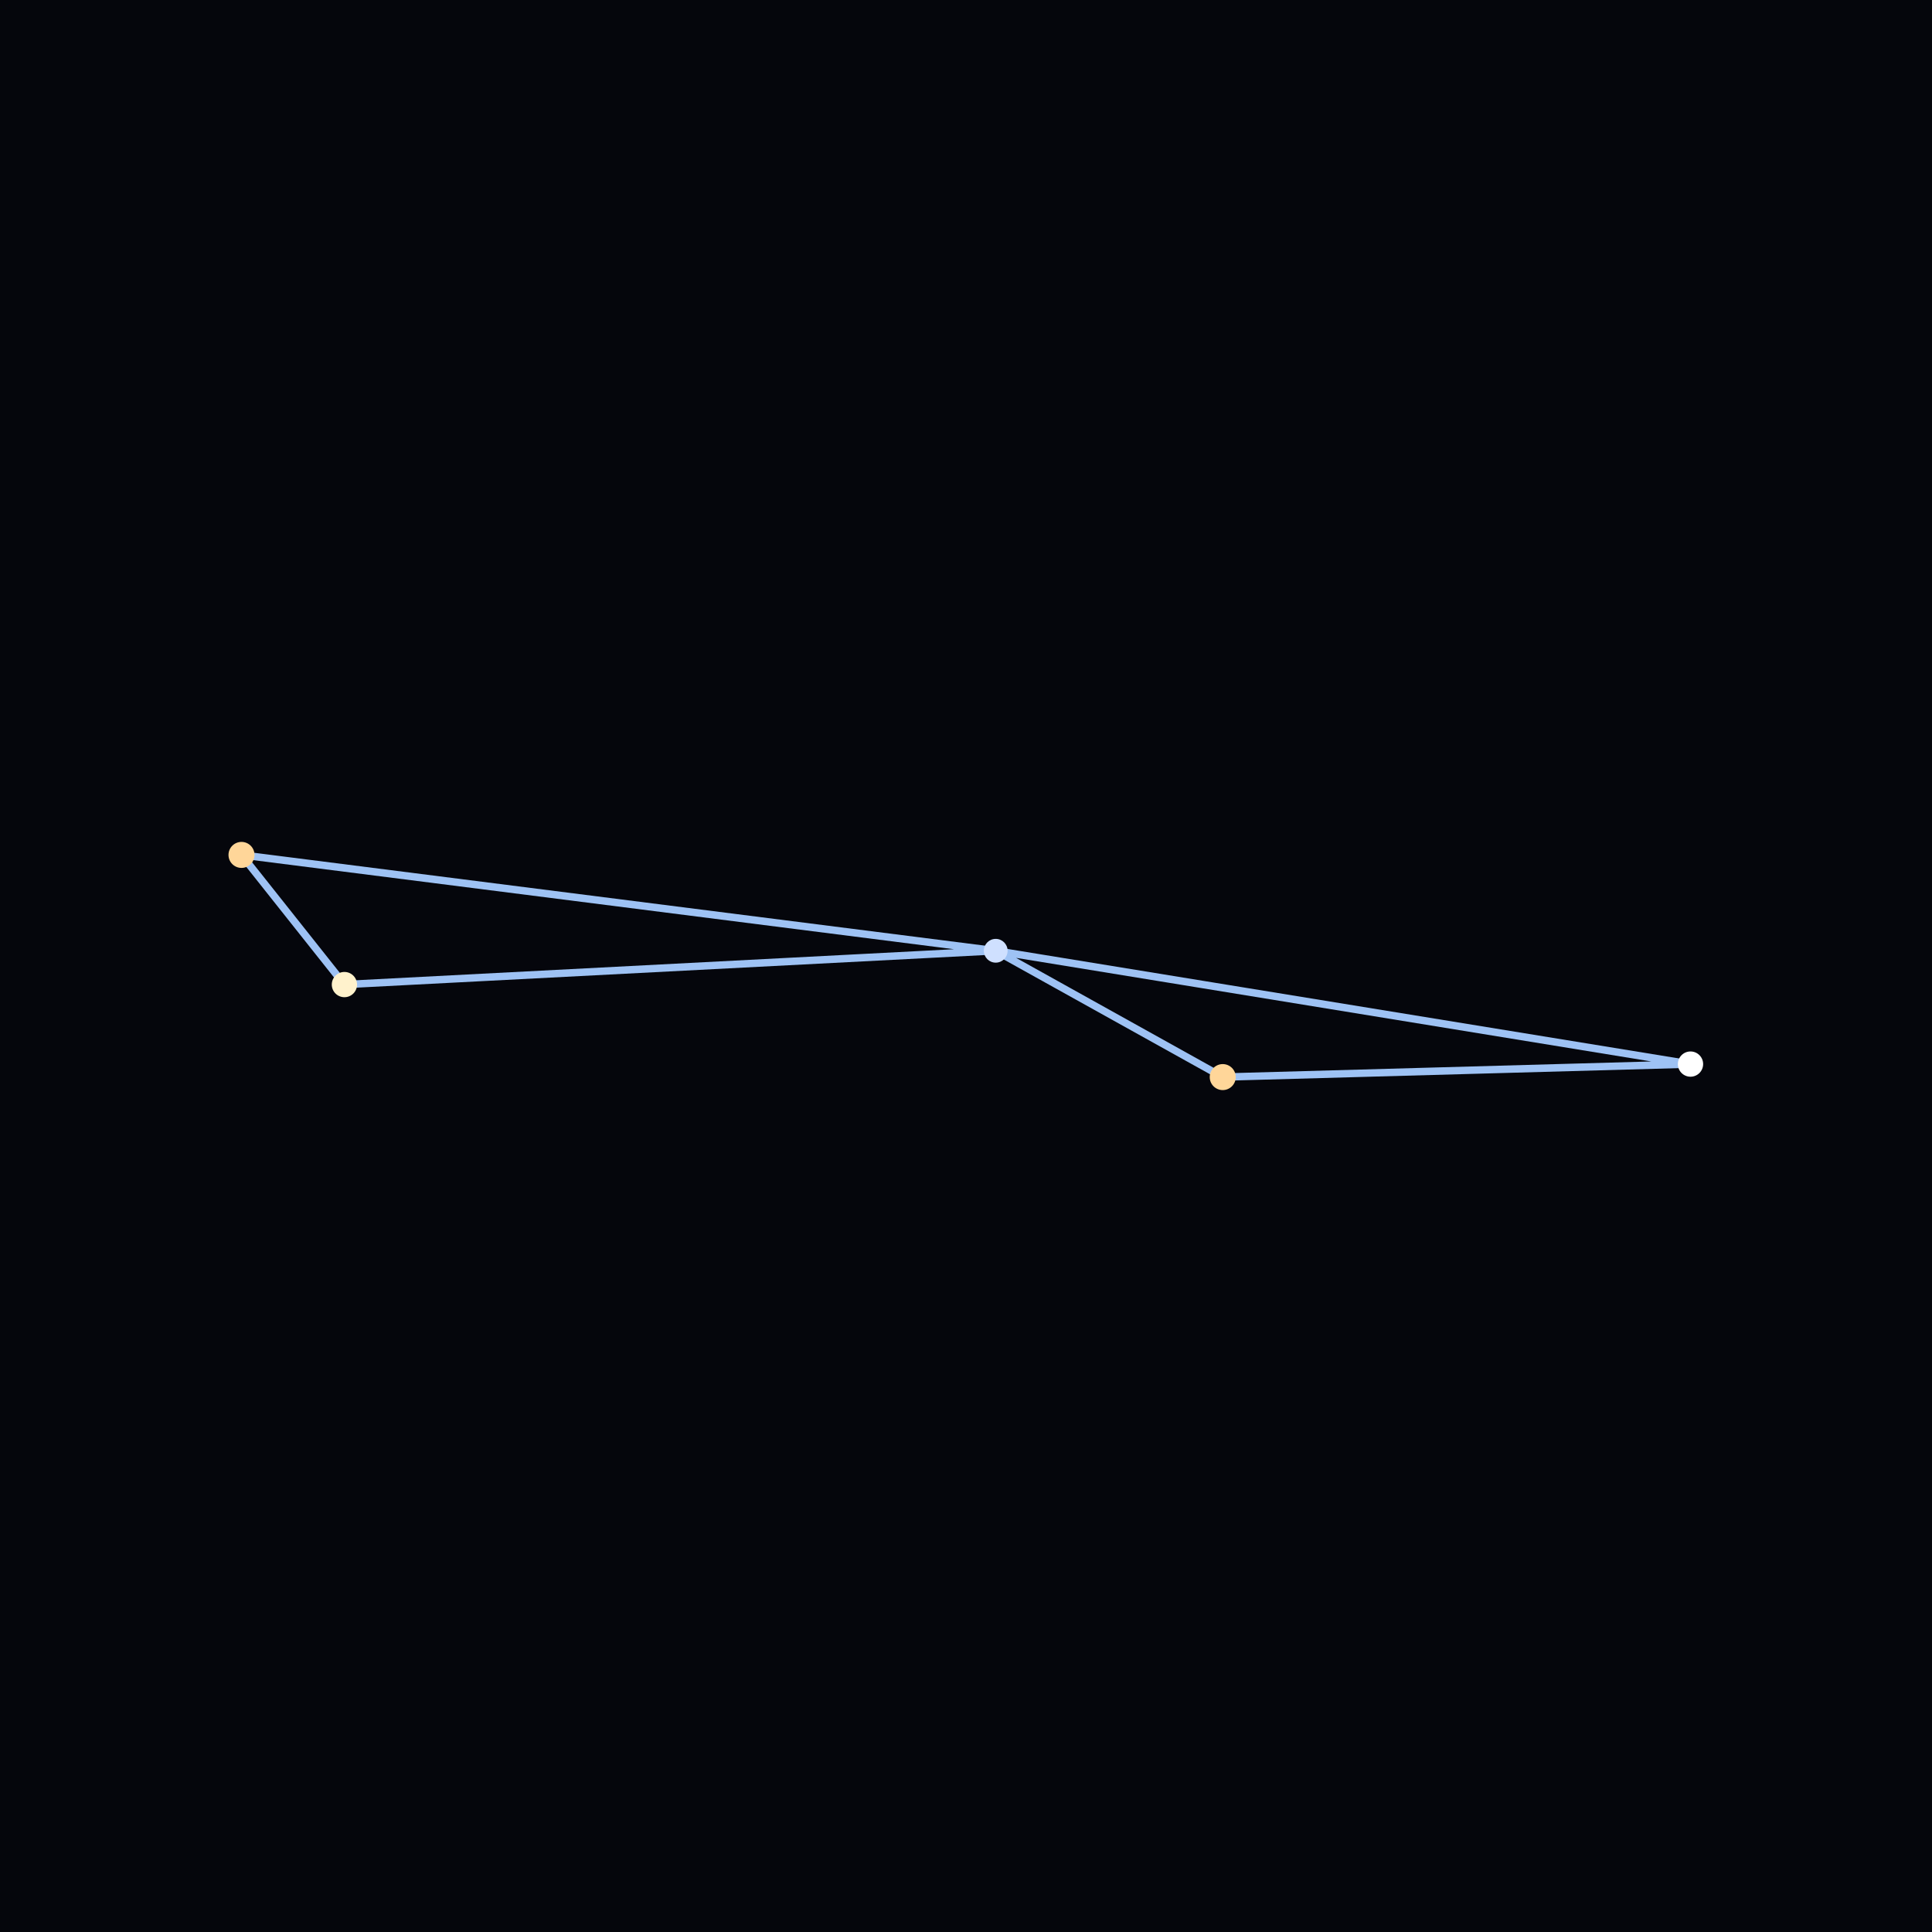
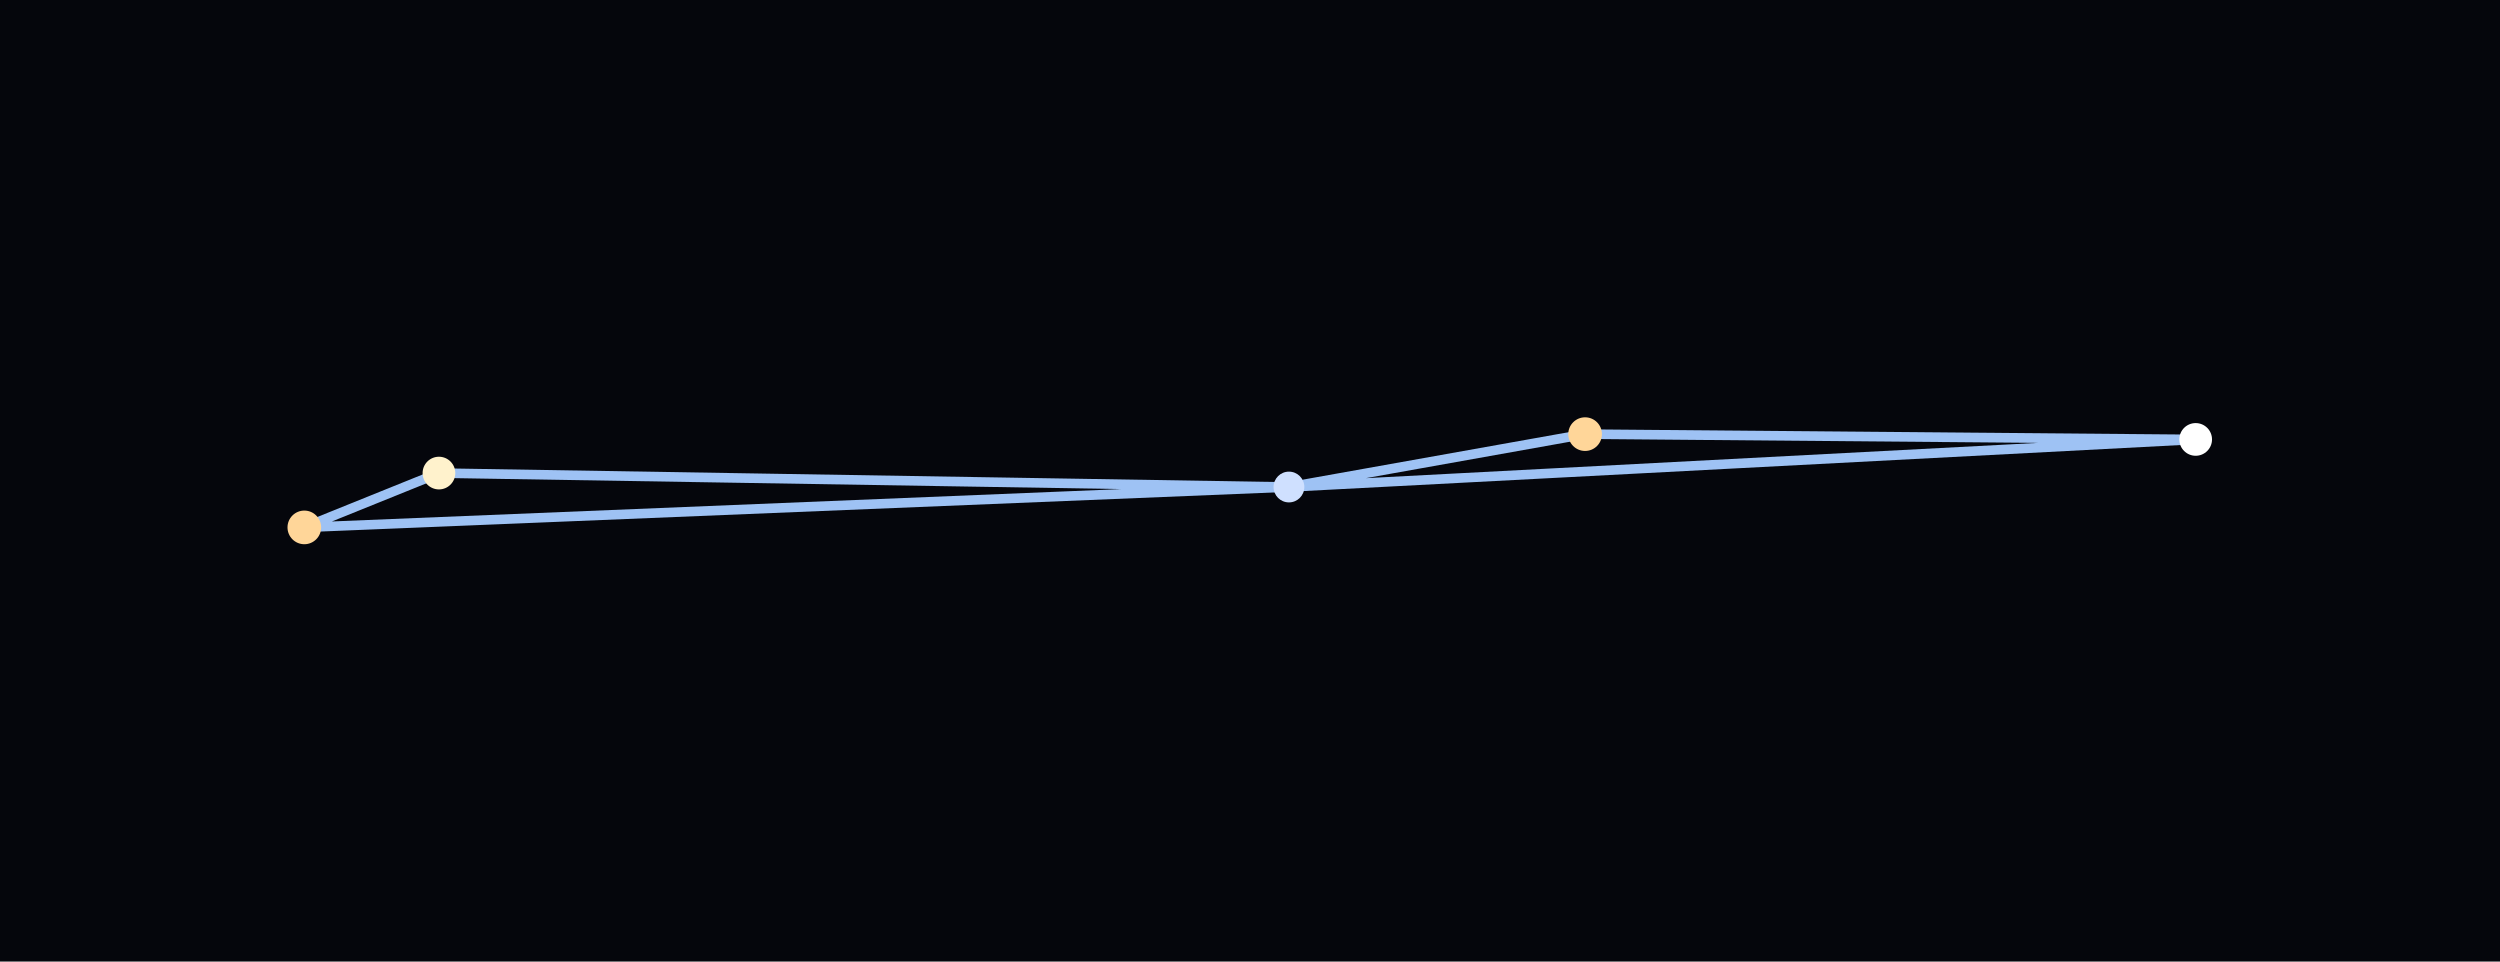
- <svg xmlns="http://www.w3.org/2000/svg" viewBox="0 0 520 520" font-family="Audiowide, Segoe UI, sans-serif">
-   <rect width="520" height="520" fill="#05060c" />
-   <polyline points="455.0,286.4 329.1,289.9 268.0,255.9 92.7,265.0 65.0,230.1 268.0,255.9 455.0,286.4" fill="none" stroke="#a6ccff" stroke-width="2.0" stroke-opacity="0.95" stroke-linejoin="round" />
-   <circle class="star" cx="455.0" cy="286.4" r="3.4" fill="#ffffff" data-name="HIP 44382" data-meta="mag 4.0" />
-   <circle class="star" cx="329.1" cy="289.9" r="3.5" fill="#ffd699" data-name="HIP 41312" data-meta="mag 3.77" />
-   <circle class="star" cx="268.0" cy="255.9" r="3.2" fill="#cfe0ff" data-name="HIP 39794" data-meta="mag 4.35" />
-   <circle class="star" cx="92.7" cy="265.0" r="3.4" fill="#fff2cc" data-name="HIP 35228" data-meta="mag 3.97" />
-   <circle class="star" cx="65.0" cy="230.1" r="3.5" fill="#ffd699" data-name="HIP 34481" data-meta="mag 3.78" />
+ <svg xmlns="http://www.w3.org/2000/svg" viewBox="0 0 520 200" font-family="Audiowide, Segoe UI, sans-serif">
+   <rect width="520" height="200" fill="#05060c" />
+   <polyline points="456.7,91.4 329.7,90.3 268.1,101.3 91.3,98.4 63.3,109.7 268.1,101.3 456.7,91.4" fill="none" stroke="#a6ccff" stroke-width="2.0" stroke-opacity="0.95" stroke-linejoin="round" />
+   <circle class="star" cx="456.7" cy="91.4" r="3.4" fill="#ffffff" data-name="HIP 44382" data-meta="mag 4.0" />
+   <circle class="star" cx="329.7" cy="90.3" r="3.5" fill="#ffd699" data-name="HIP 41312" data-meta="mag 3.77" />
+   <circle class="star" cx="268.1" cy="101.3" r="3.2" fill="#cfe0ff" data-name="HIP 39794" data-meta="mag 4.35" />
+   <circle class="star" cx="91.3" cy="98.4" r="3.4" fill="#fff2cc" data-name="HIP 35228" data-meta="mag 3.97" />
+   <circle class="star" cx="63.3" cy="109.7" r="3.5" fill="#ffd699" data-name="HIP 34481" data-meta="mag 3.78" />
</svg>
